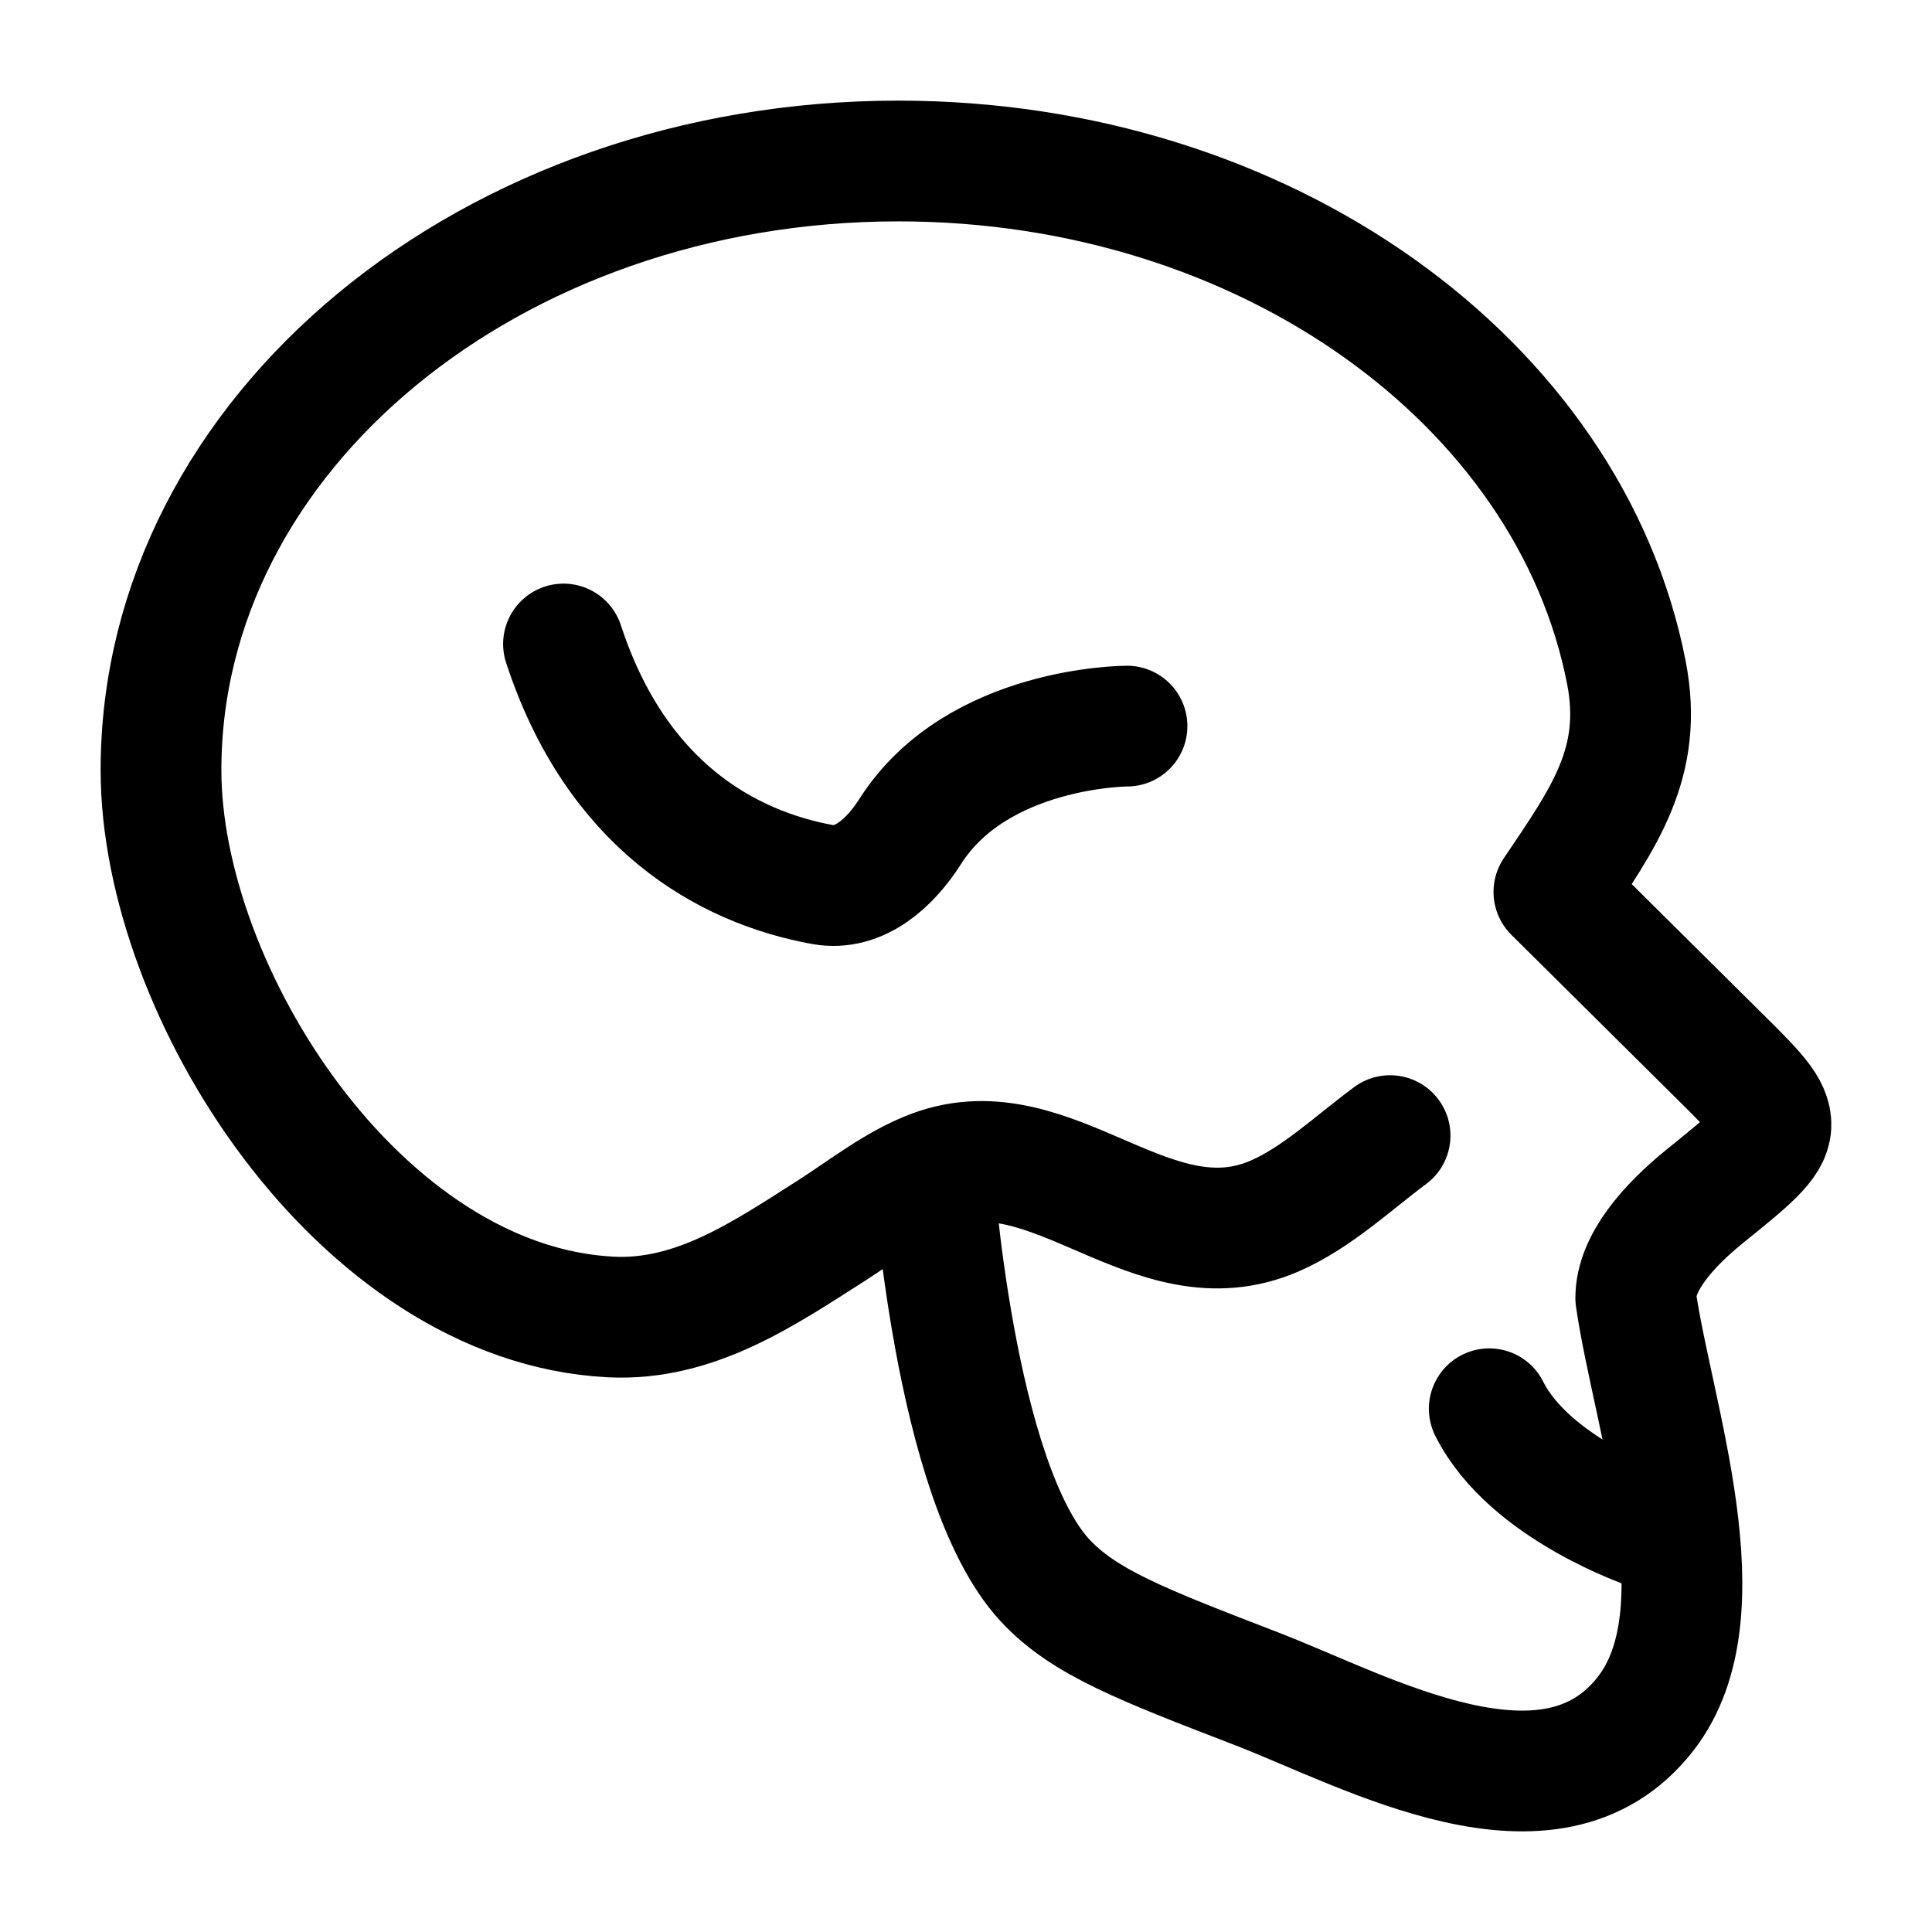
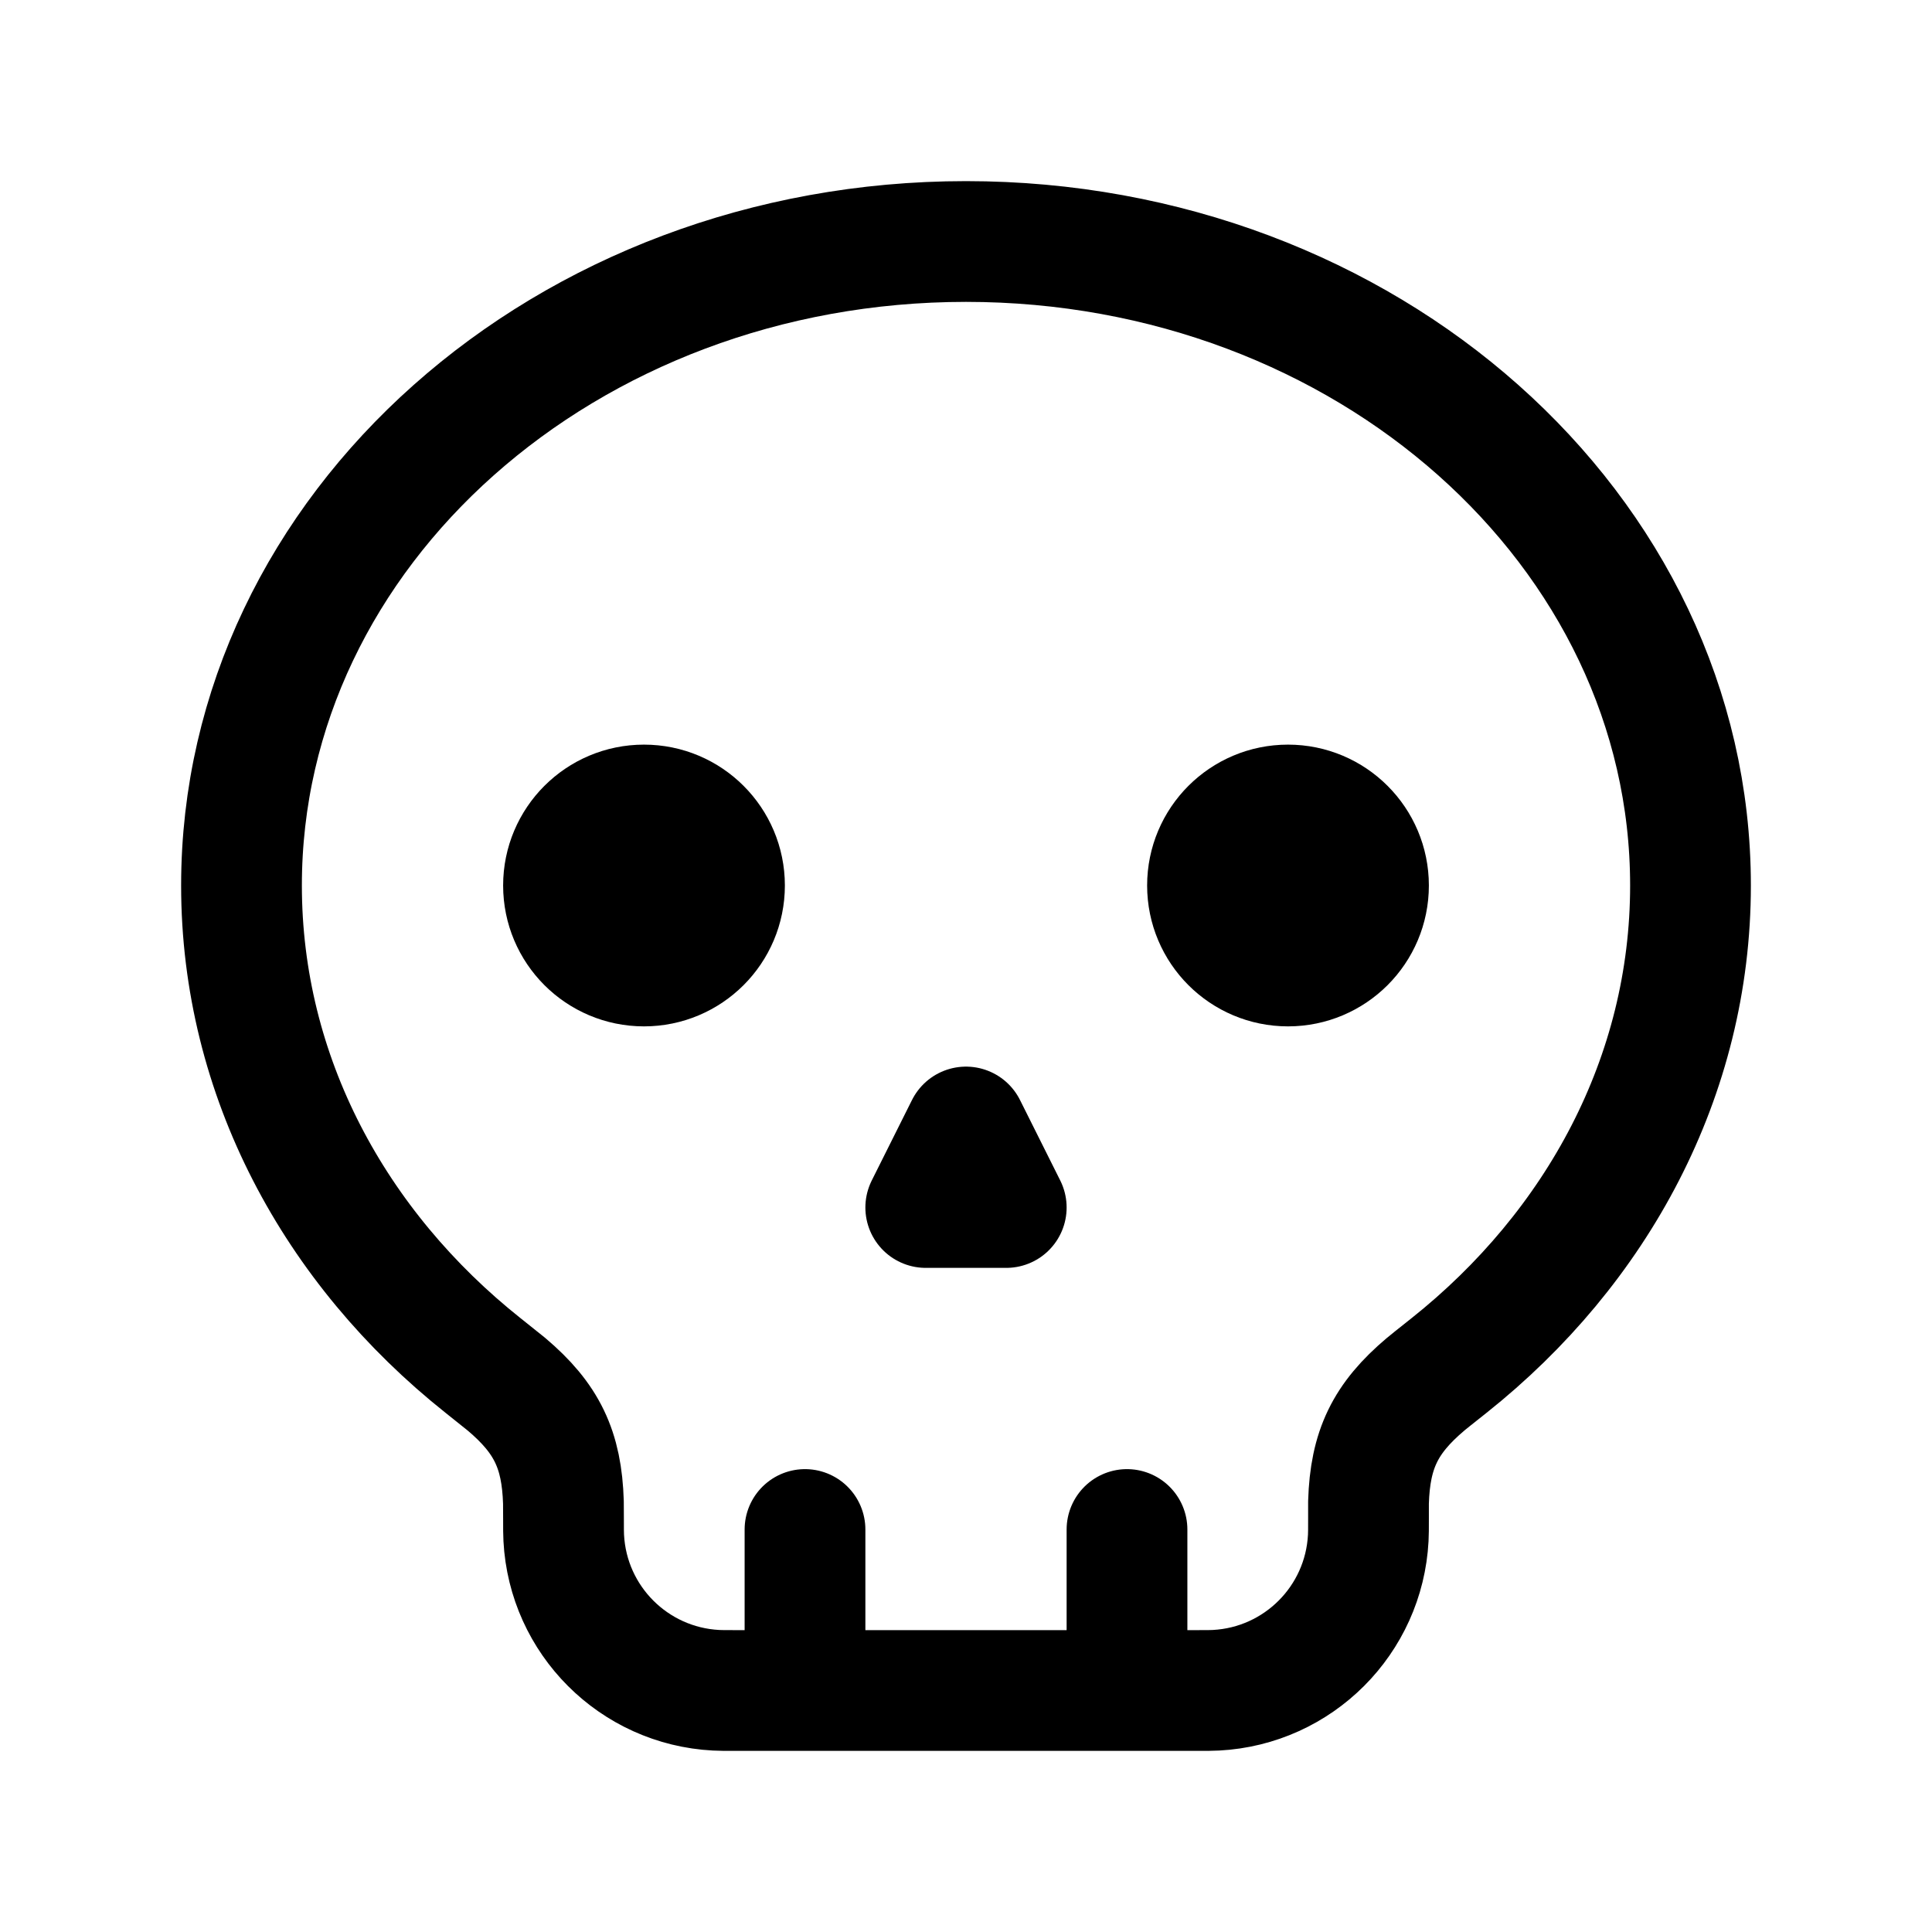
<svg xmlns="http://www.w3.org/2000/svg" fill="none" viewBox="0 0 24 24">
-   <path stroke="currentColor" stroke-linecap="round" stroke-linejoin="round" stroke-width="1.5" d="M11.59 14.536c-.451.168-.854.49-1.258.749-.843.537-1.701 1.128-2.747 1.075C4.468 16.2 2 12.32 2 9.567 2 5.387 6.101 2 11.16 2c4.559 0 8.34 2.75 9.043 6.352.22 1.124-.282 1.81-.9 2.728l2.066 2.049c.428.424.642.636.63.857-.01.22-.28.437-.816.87-.469.38-.863.834-.863 1.269.212 1.47 1.1 3.9.126 5.159-1.178 1.521-3.458.227-4.833-.304-1.435-.553-2.152-.83-2.633-1.35-1.135-1.229-1.39-5.094-1.39-5.094m0 0c1.495-.554 2.721 1.235 4.248.568.522-.228.975-.66 1.43-.997" />
-   <path stroke="currentColor" stroke-linecap="round" stroke-width="1.5" d="M20.5 19s-1.5-.5-2-1.5M14 9.02s-1.862 0-2.693 1.309c-.25.392-.632.74-1.084.66C9.018 10.771 7.653 9.997 7 8" />
+   <path stroke="currentColor" stroke-linecap="round" stroke-linejoin="round" stroke-width="1.5" d="M12 3c-4.97 0-9 3.582-9 8 0 2.37 1.16 4.5 3.002 5.964l.29.232c.5.423.687.811.707 1.467l.001.203c0 .124 0 .187.003.239a2 2 0 0 0 1.892 1.892c.052.003.115.003.239.003h5.732c.124 0 .187 0 .239-.003a2 2 0 0 0 1.892-1.892c.003-.052.003-.115.003-.239v-.203c.02-.656.208-1.044.709-1.467.023-.02.111-.09.29-.232C19.84 15.5 21 13.37 21 11c0-4.418-4.03-8-9-8m-2 18v-2m4 2v-2" />
+   <path stroke="currentColor" stroke-linecap="round" stroke-linejoin="round" stroke-width="1.5" d="M8 11v-.5m1 .5a1 1 0 1 1-2 0 1 1 0 0 1 2 0m7 0v-.5m1 .5a1 1 0 1 1-2 0 1 1 0 0 1 2 0m-4.5 4-.5-1-.5 1z" />
</svg>
